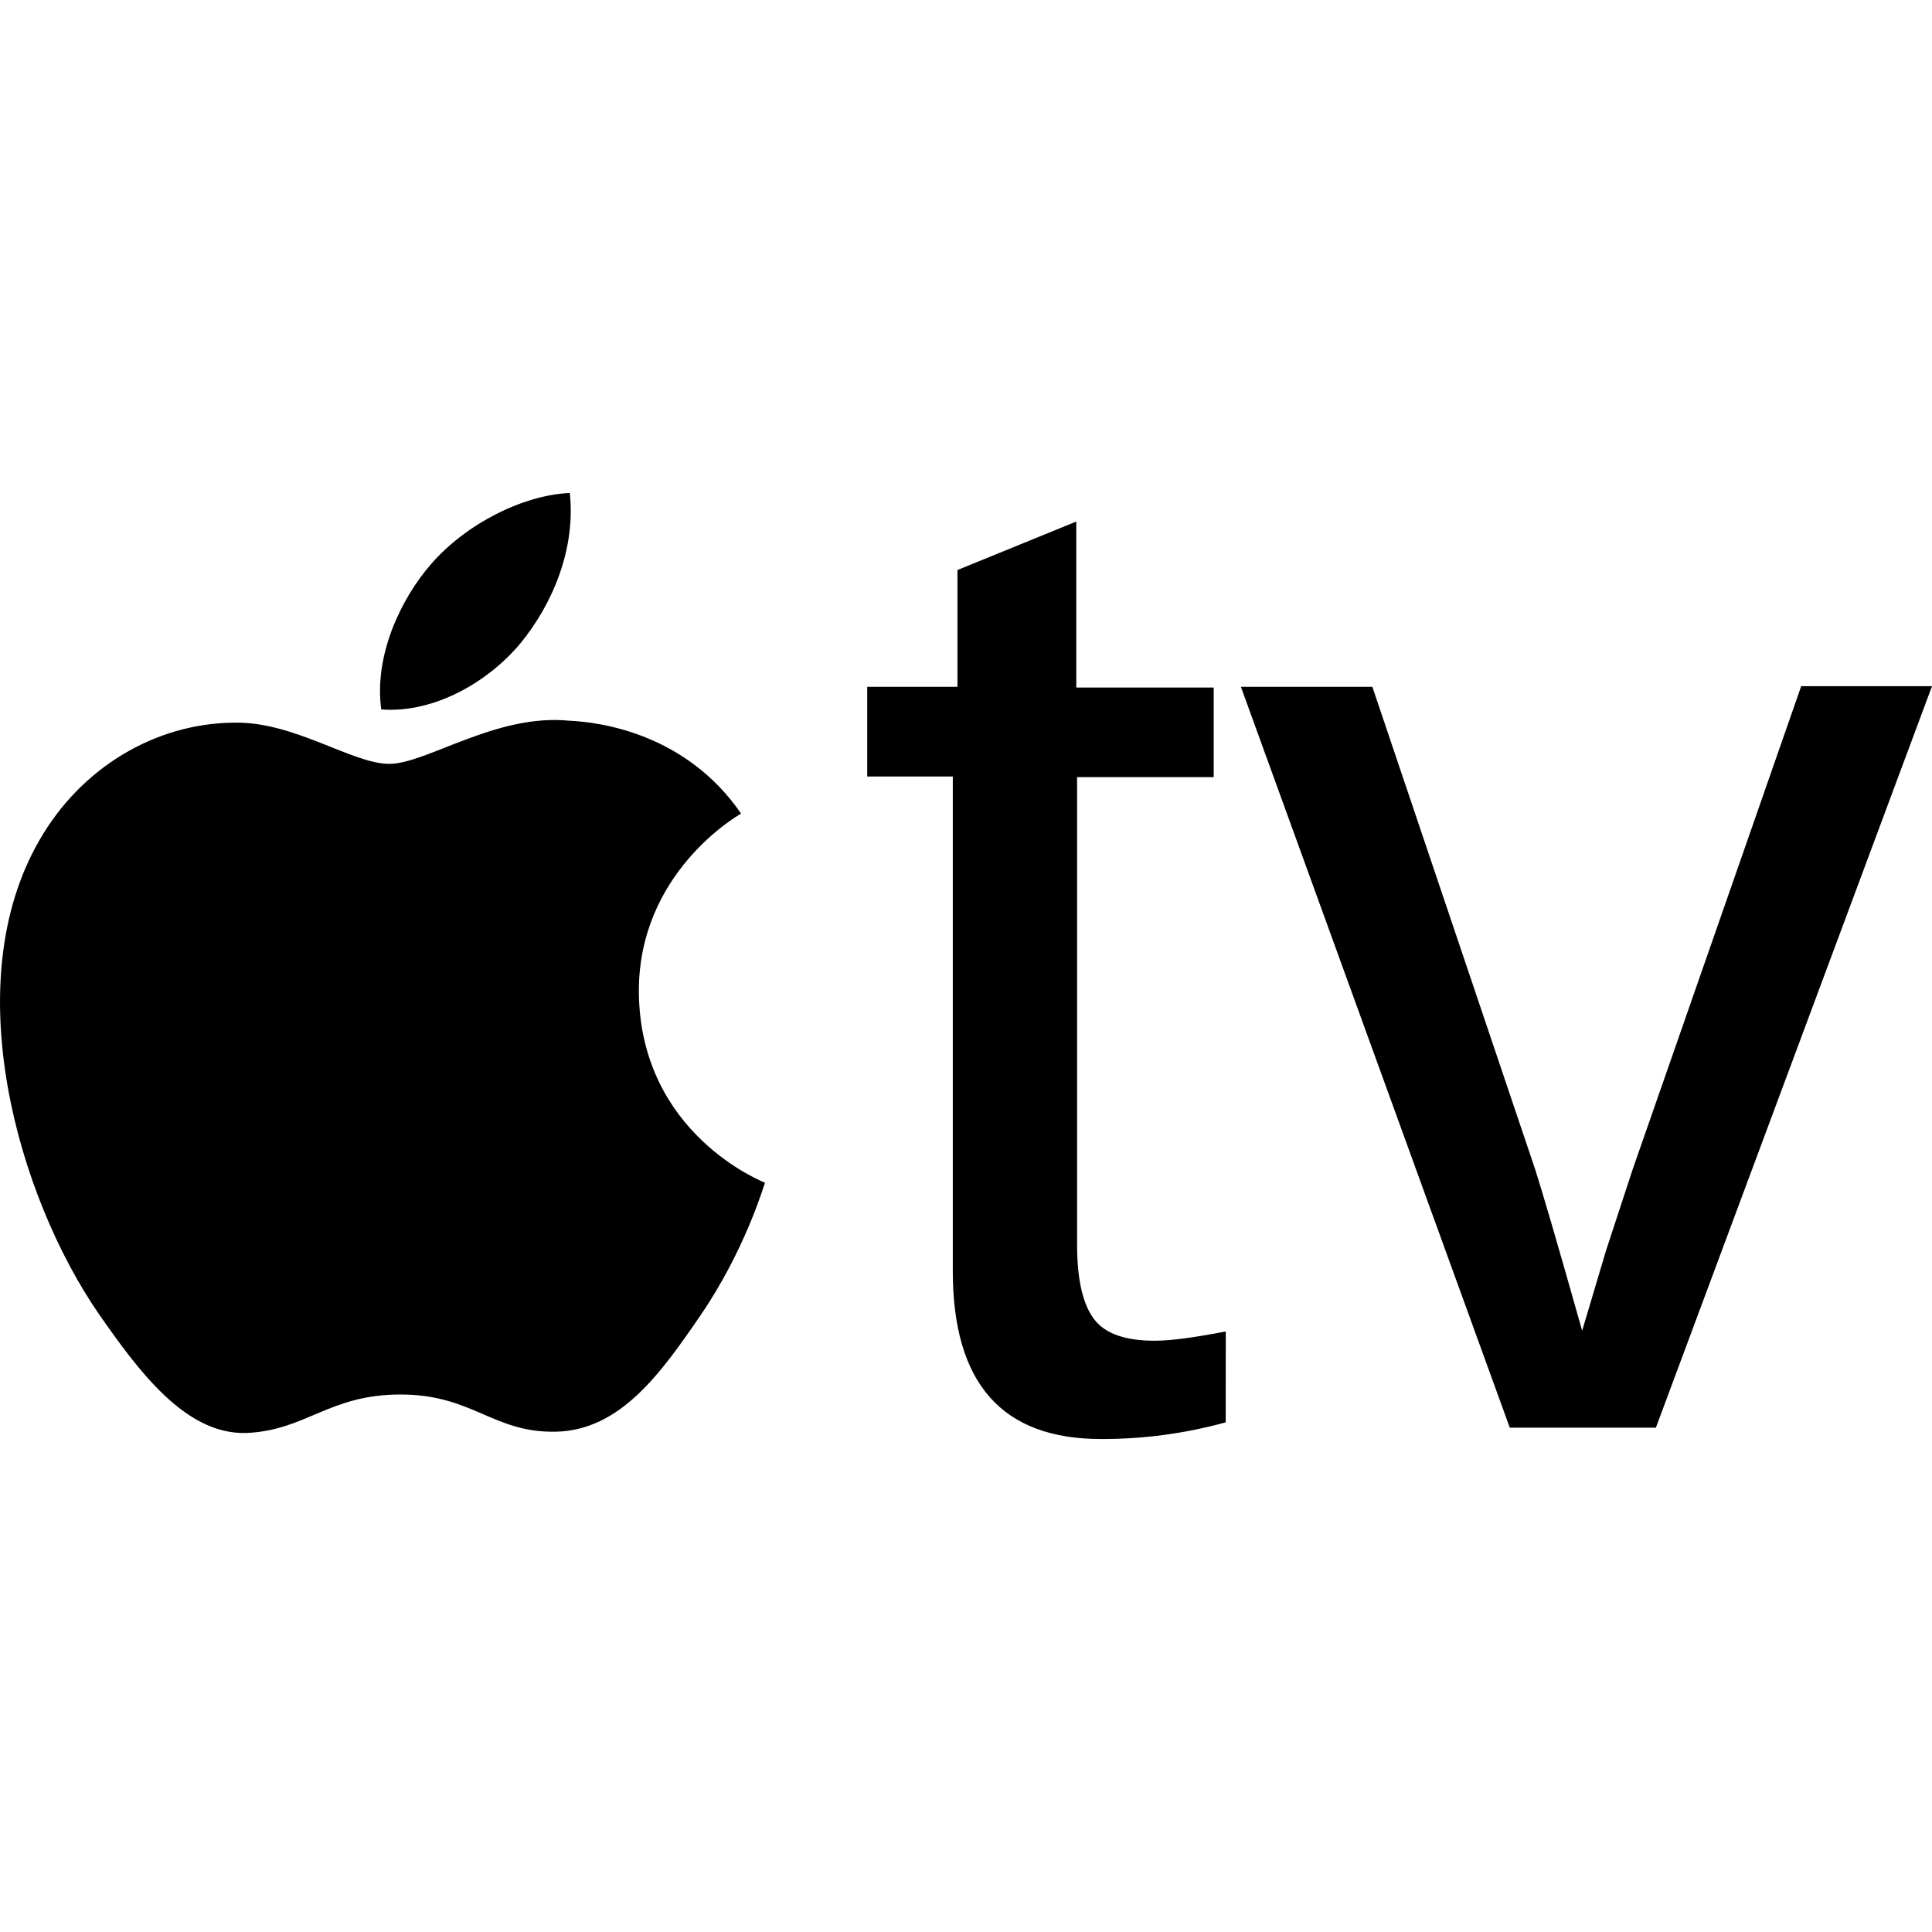
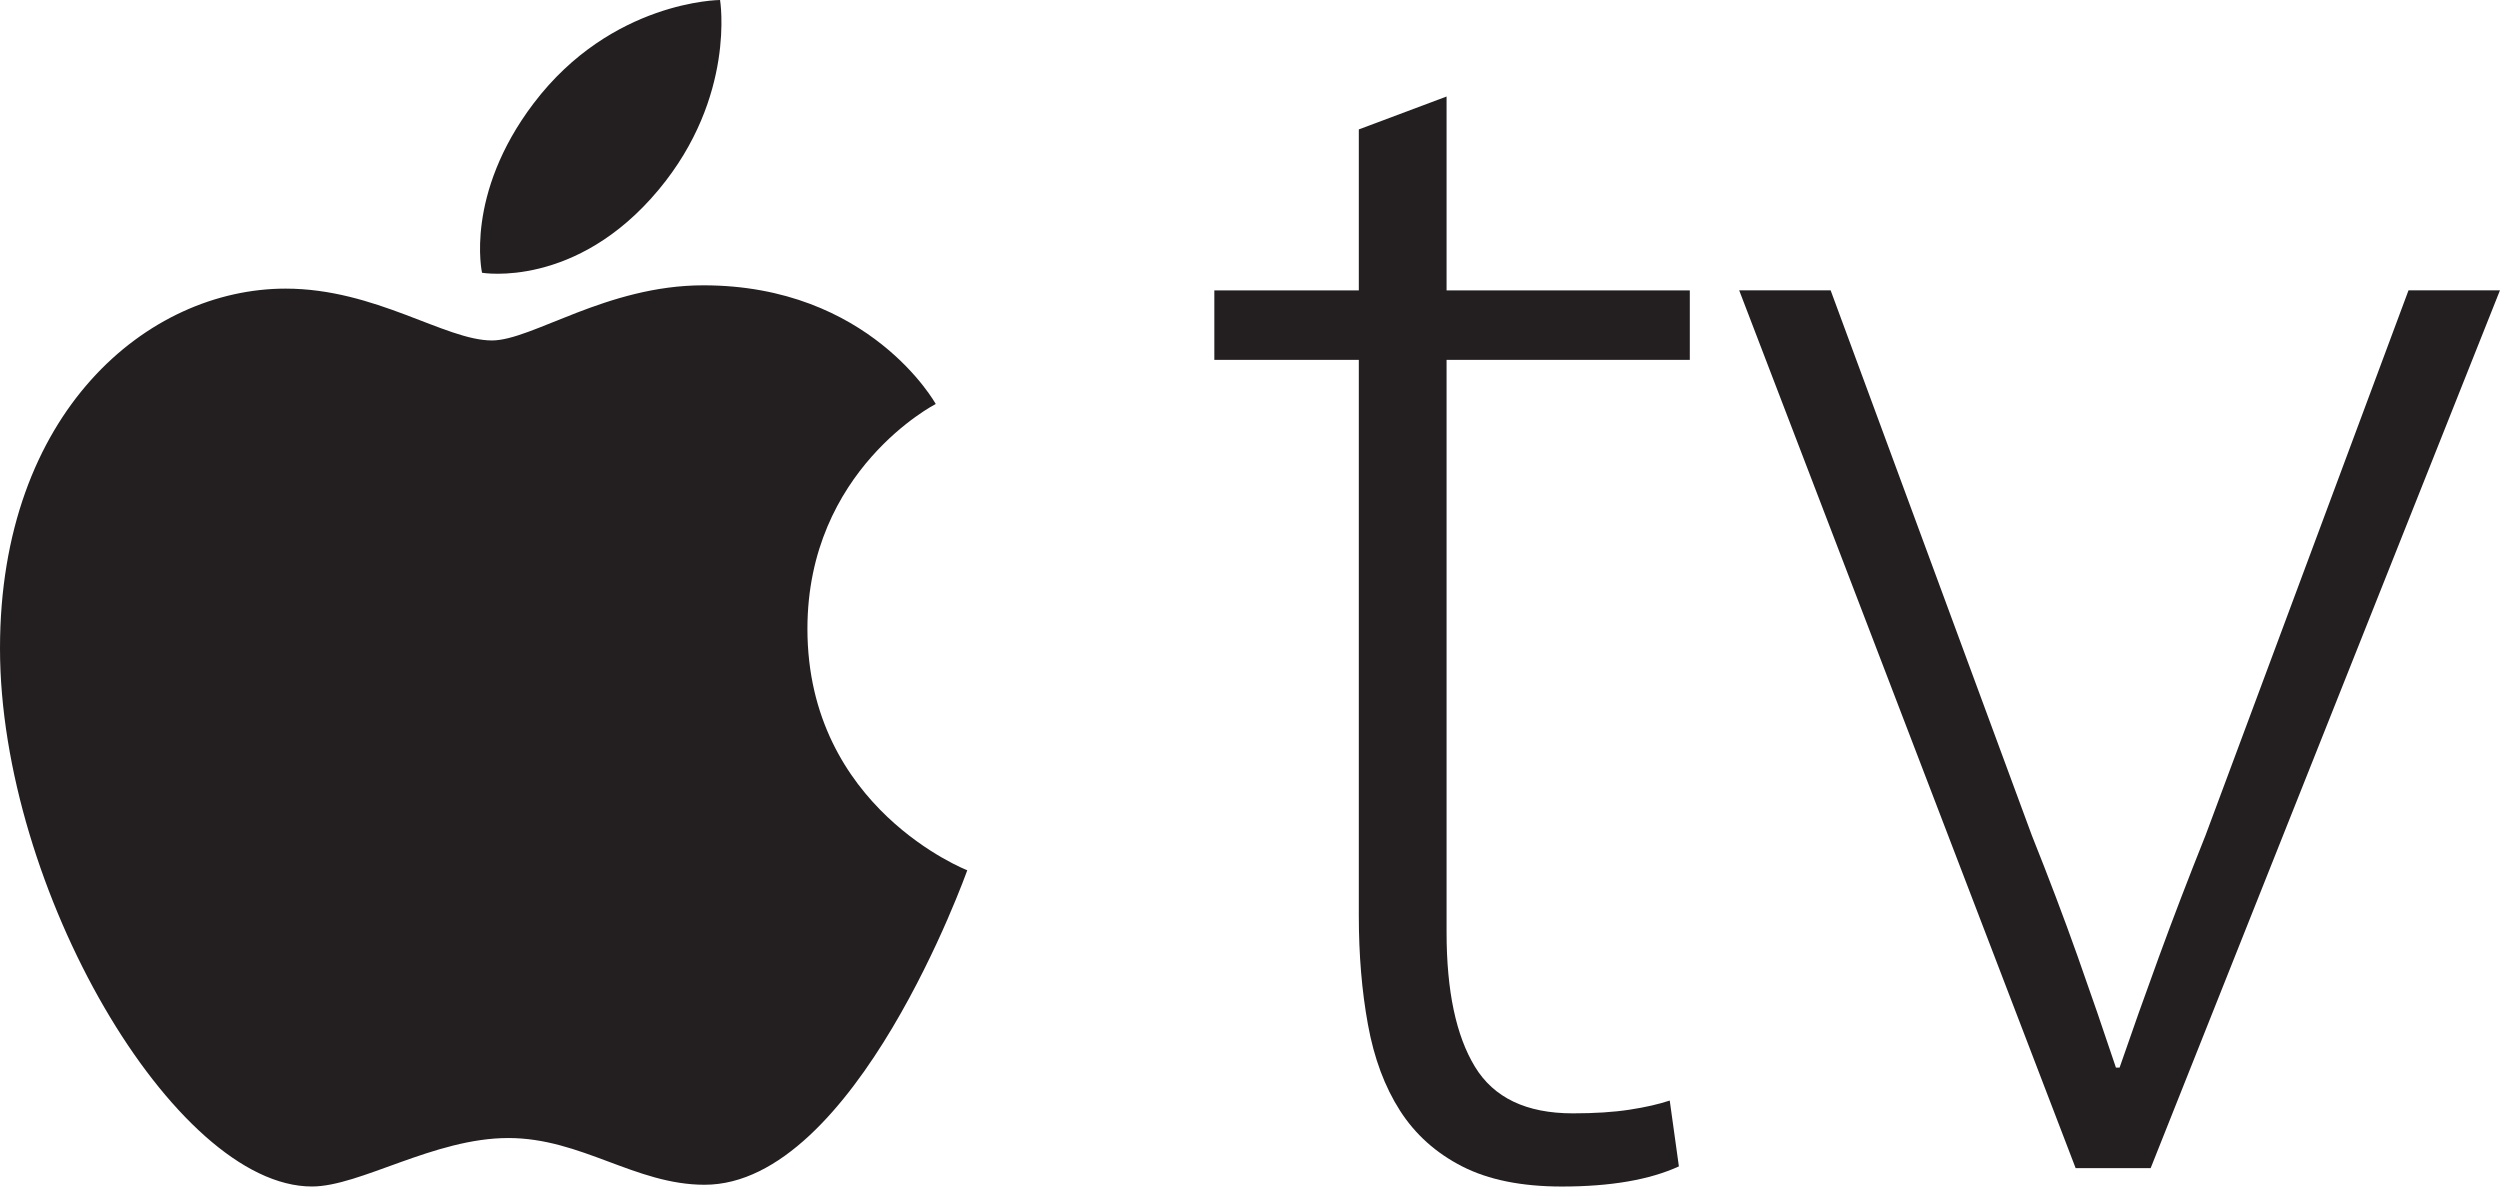
- <svg xmlns="http://www.w3.org/2000/svg" role="img" viewBox="0 0 24 24">
-   <path d="M20.57 17.735h-1.815l-3.34-9.203h1.633l2.02 5.987c.075.231.273.9.586 2.012l.297-.997.33-1.006 2.094-6.004H24zm-5.344-.066a5.76 5.76 0 0 1-1.55.207c-1.23 0-1.84-.693-1.84-2.087V9.646h-1.063V8.532h1.121V7.081l1.476-.602v2.062h1.707v1.113H13.38v5.805c0 .446.074.75.214.932.14.182.396.264.75.264.207 0 .495-.041.883-.115zm-7.29-5.343c.017 1.764 1.55 2.358 1.567 2.366-.017.042-.248.842-.808 1.658-.487.71-.99 1.418-1.79 1.435-.783.016-1.03-.462-1.93-.462-.89 0-1.17.445-1.913.478-.758.025-1.344-.775-1.838-1.484-.998-1.451-1.765-4.098-.734-5.88.51-.89 1.426-1.451 2.416-1.46.75-.016 1.468.512 1.93.512.461 0 1.327-.627 2.234-.536.38.016 1.452.157 2.136 1.154-.058.033-1.278.743-1.27 2.219M6.468 7.988c.404-.495.685-1.18.61-1.864-.585.025-1.294.388-1.723.883-.38.437-.71 1.138-.619 1.806.652.05 1.328-.338 1.732-.825Z" />
+ <svg xmlns="http://www.w3.org/2000/svg" id="Layer_1" viewBox="0 0 7050.8 3346.4" width="7050.8" height="3346.4">
+   <style>.st0{fill:#231f20}</style>
+   <path class="st0" d="M4079.8 272.2V819h686v196h-686v1614.4c0 165.1 26.6 291.4 80 379.1 53.3 87.7 145.2 131.5 276 131.5 61.9 0 115.2-3.4 159.9-10.3 44.7-6.8 82.5-15.5 113.5-25.8l25.8 185.7c-82.5 37.8-192.6 56.8-330.1 56.8-113.5 0-207.2-19-281.1-56.8-74-37.8-132.4-90.2-175.4-157.3-43-67.1-73.1-147.8-90.3-242.4-17.3-94.5-25.8-196.8-25.8-306.9V1015h-407.5V819h407.5V365l247.5-92.8zM5163 818.9L5730.4 2356c48.1 120.4 91.1 233.9 128.9 340.4 37.8 106.6 73.9 211.5 108.3 314.6h10.3c34.3-99.7 71.3-203.8 110.9-312.1 39.5-108.3 83.4-222.6 131.5-343l572.5-1537.1h257.9l-985.2 2475.8H5854L4905.1 818.9H5163z" />
+   <g>
+     <path class="st0" d="M1505.2 291.2C1725.1 1.4 2030.8 0 2030.8 0s45.5 272.5-173 534.9c-233.2 280.3-498.3 234.4-498.3 234.4s-49.8-220.4 145.7-478.1zM1387.4 960.2c113.1 0 323-155.5 596.3-155.5 470.4 0 655.4 334.7 655.4 334.7s-361.9 185-361.9 634c0 506.5 450.8 681 450.8 681s-315.1 887-740.8 887c-195.5 0-347.5-131.8-553.5-131.8-209.9 0-418.3 136.7-553.9 136.7C491.1 3346.4 0 2504.9 0 1828.6 0 1163.1 415.7 814 805.5 814c253.5 0 450.2 146.2 581.9 146.2z" />
+   </g>
</svg>
